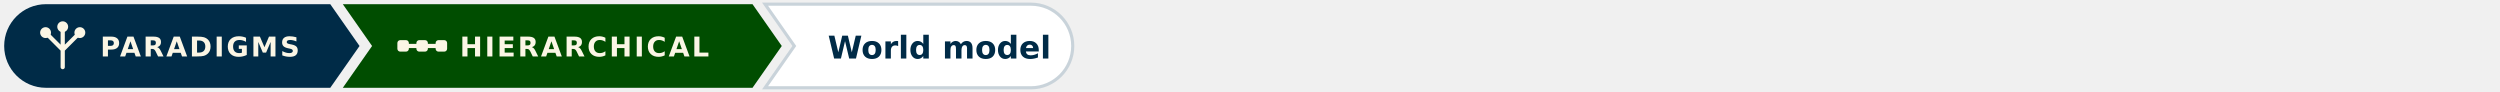
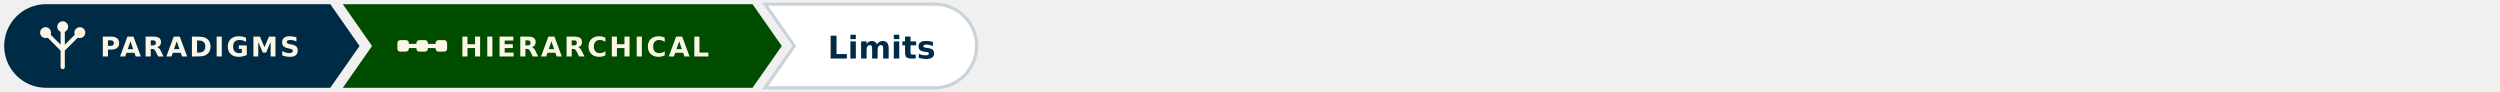
<svg xmlns="http://www.w3.org/2000/svg" width="1196" height="44" viewBox="0 0 1196 44">
  <defs>
    <marker id="m-navy" viewBox="0 0 10 10" refX="8.6" refY="5" markerWidth="5" markerHeight="5" orient="auto-start-reverse">
      <path d="M0,0L10,5L0,10z" fill="#002b47" />
    </marker>
    <marker id="m-green" viewBox="0 0 10 10" refX="8.6" refY="5" markerWidth="5" markerHeight="5" orient="auto-start-reverse">
      <path d="M0,0L10,5L0,10z" fill="#004d00" />
    </marker>
    <marker id="m-lime" viewBox="0 0 10 10" refX="8.6" refY="5" markerWidth="5" markerHeight="5" orient="auto-start-reverse">
      <path d="M0,0L10,5L0,10z" fill="#5d8a00" />
    </marker>
    <marker id="m-red" viewBox="0 0 10 10" refX="8.6" refY="5" markerWidth="5" markerHeight="5" orient="auto-start-reverse">
      <path d="M0,0L10,5L0,10z" fill="#b3261e" />
    </marker>
    <marker id="m-amber" viewBox="0 0 10 10" refX="8.6" refY="5" markerWidth="5" markerHeight="5" orient="auto-start-reverse">
      <path d="M0,0L10,5L0,10z" fill="#d98e04" />
    </marker>
    <marker id="m-muted" viewBox="0 0 10 10" refX="8.6" refY="5" markerWidth="5" markerHeight="5" orient="auto-start-reverse">
      <path d="M0,0L10,5L0,10z" fill="#5f7482" />
    </marker>
    <marker id="m-sky" viewBox="0 0 10 10" refX="8.6" refY="5" markerWidth="5" markerHeight="5" orient="auto-start-reverse">
      <path d="M0,0L10,5L0,10z" fill="#2f86b3" />
    </marker>
    <marker id="m-cream" viewBox="0 0 10 10" refX="8.6" refY="5" markerWidth="5" markerHeight="5" orient="auto-start-reverse">
      <path d="M0,0L10,5L0,10z" fill="#fbf6e5" />
    </marker>
    <marker id="m-limeb" viewBox="0 0 10 10" refX="8.6" refY="5" markerWidth="5" markerHeight="5" orient="auto-start-reverse">
      <path d="M0,0L10,5L0,10z" fill="#97c600" />
    </marker>
    <marker id="m-faint" viewBox="0 0 10 10" refX="8.6" refY="5" markerWidth="5" markerHeight="5" orient="auto-start-reverse">
      <path d="M0,0L10,5L0,10z" fill="#a9b7c0" />
    </marker>
  </defs>
  <g font-family="Verdana, 'DejaVu Sans', Arial, sans-serif" fill="#002b47">
    <path d="M22,2 L158,2 L172,22 L158,42 L22,42 A20 20 0 0 1 22,2 Z" fill="#002b47" />
    <path d="M30.0,32.1 L30.0,23.8 M30.0,23.8 L21.8,15.6 M30.0,23.8 L30.0,12.8 M30.0,23.8 L38.2,15.6" fill="none" stroke="#fbf6e5" stroke-width="2.02" stroke-linecap="round" stroke-linejoin="round" />
    <circle cx="21.8" cy="15.6" r="2.6" fill="#fbf6e5" />
    <circle cx="30.0" cy="12.8" r="2.6" fill="#fbf6e5" />
    <circle cx="38.2" cy="15.6" r="2.6" fill="#fbf6e5" />
    <text x="48.0" y="27.0" font-size="13" text-anchor="start" fill="#fbf6e5" font-weight="bold" letter-spacing="0.08em">PARADIGMS</text>
    <path d="M164,2 L360,2 L374,22 L360,42 L164,42 L178,22 Z" fill="#004d00" />
    <rect x="190.1" y="19.2" width="5.5" height="5.5" rx="1.375" fill="#fbf6e5" />
    <rect x="199.2" y="19.2" width="5.5" height="5.5" rx="1.375" fill="#fbf6e5" />
    <rect x="208.4" y="19.2" width="5.5" height="5.5" rx="1.375" fill="#fbf6e5" />
    <path d="M195.6,22.0 L199.2,22.0 M204.8,22.0 L208.4,22.0" fill="none" stroke="#fbf6e5" stroke-width="2.02" stroke-linecap="round" stroke-linejoin="round" />
    <text x="220.0" y="27.0" font-size="13" text-anchor="start" fill="#fbf6e5" font-weight="bold" letter-spacing="0.08em">HIERARCHICAL</text>
-     <path d="M366,2 L493.2,2 A20 20 0 0 1 493.2,42 L366,42 L380,22 Z" fill="#ffffff" stroke="#c9d3da" stroke-width="1.5" />
-     <text x="396.0" y="28.0" font-size="15" text-anchor="start" fill="#002b47" font-weight="bold">World model</text>
+     <path d="M366,2 L447.2,2 A20 20 0 0 1 447.2,42 L366,42 L380,22 Z" fill="#ffffff" stroke="#c9d3da" stroke-width="1.5" />
+     <text x="396.0" y="28.0" font-size="15" text-anchor="start" fill="#002b47" font-weight="bold">Limits</text>
  </g>
</svg>
